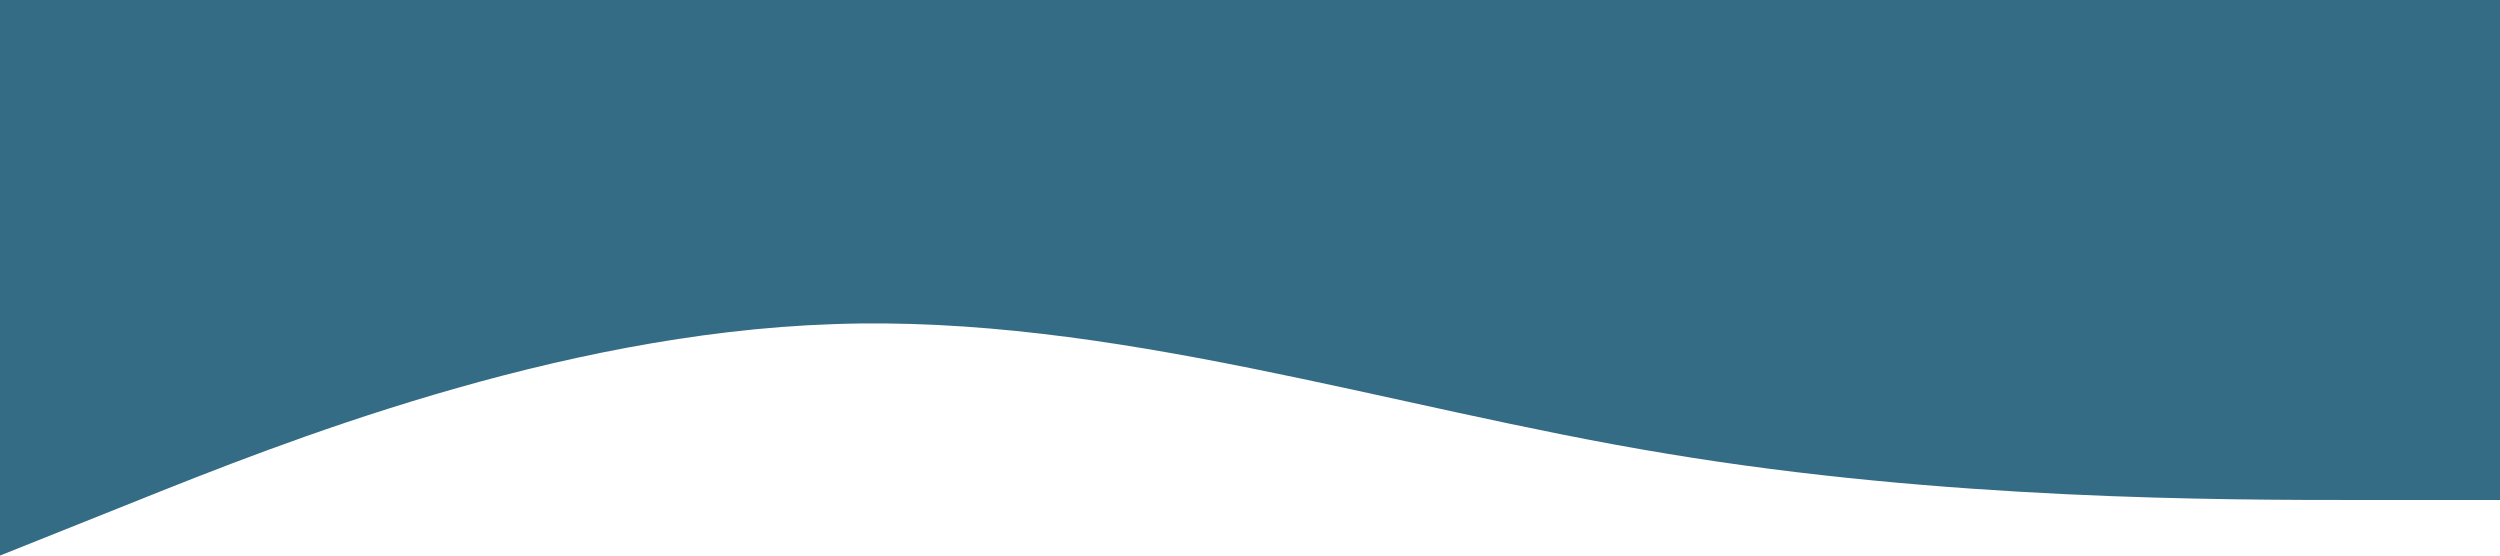
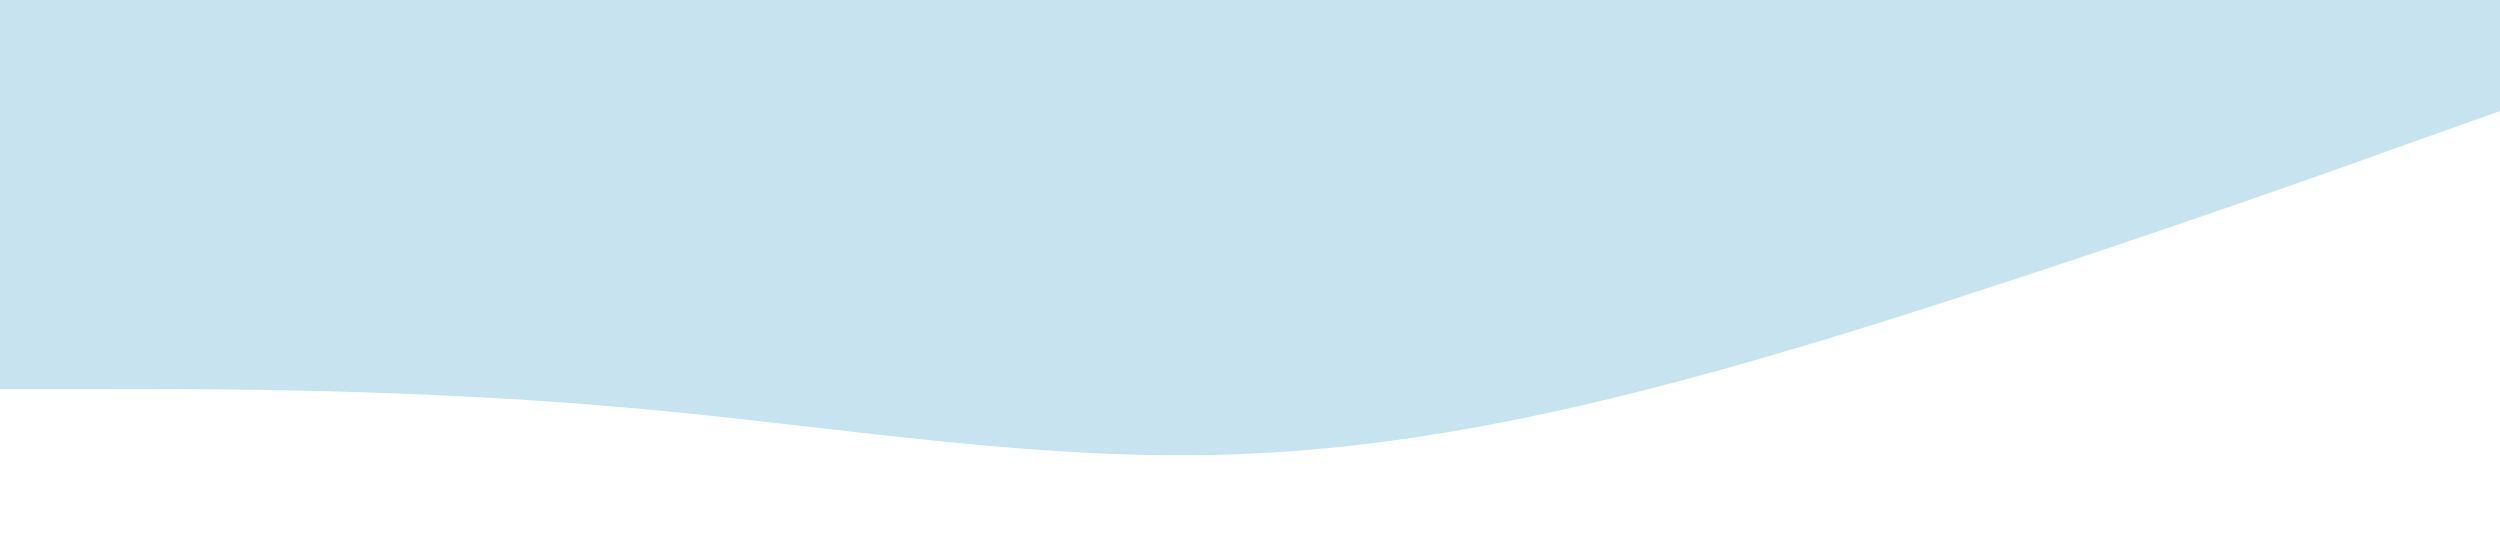
<svg xmlns="http://www.w3.org/2000/svg" viewBox="0 0 1440 320">
-   <path fill="#1e5b78" fill-opacity="0.9" d="M0,320L80,288C160,256,320,192,480,186.7C640,181,800,235,960,261.3C1120,288,1280,288,1360,288L1440,288L1440,0L1360,0C1280,0,1120,0,960,0C800,0,640,0,480,0C320,0,160,0,80,0L0,0Z" />
+   <path fill="#c7e3f0" fill-opacity="1" d="M0,224L60,224C120,224,240,224,360,234.7C480,245,600,267,720,261.3C840,256,960,224,1080,186.7C1200,149,1320,107,1380,85.3L1440,64L1440,0L1380,0C1320,0,1200,0,1080,0C960,0,840,0,720,0C600,0,480,0,360,0C240,0,120,0,60,0L0,0Z" />
</svg>
